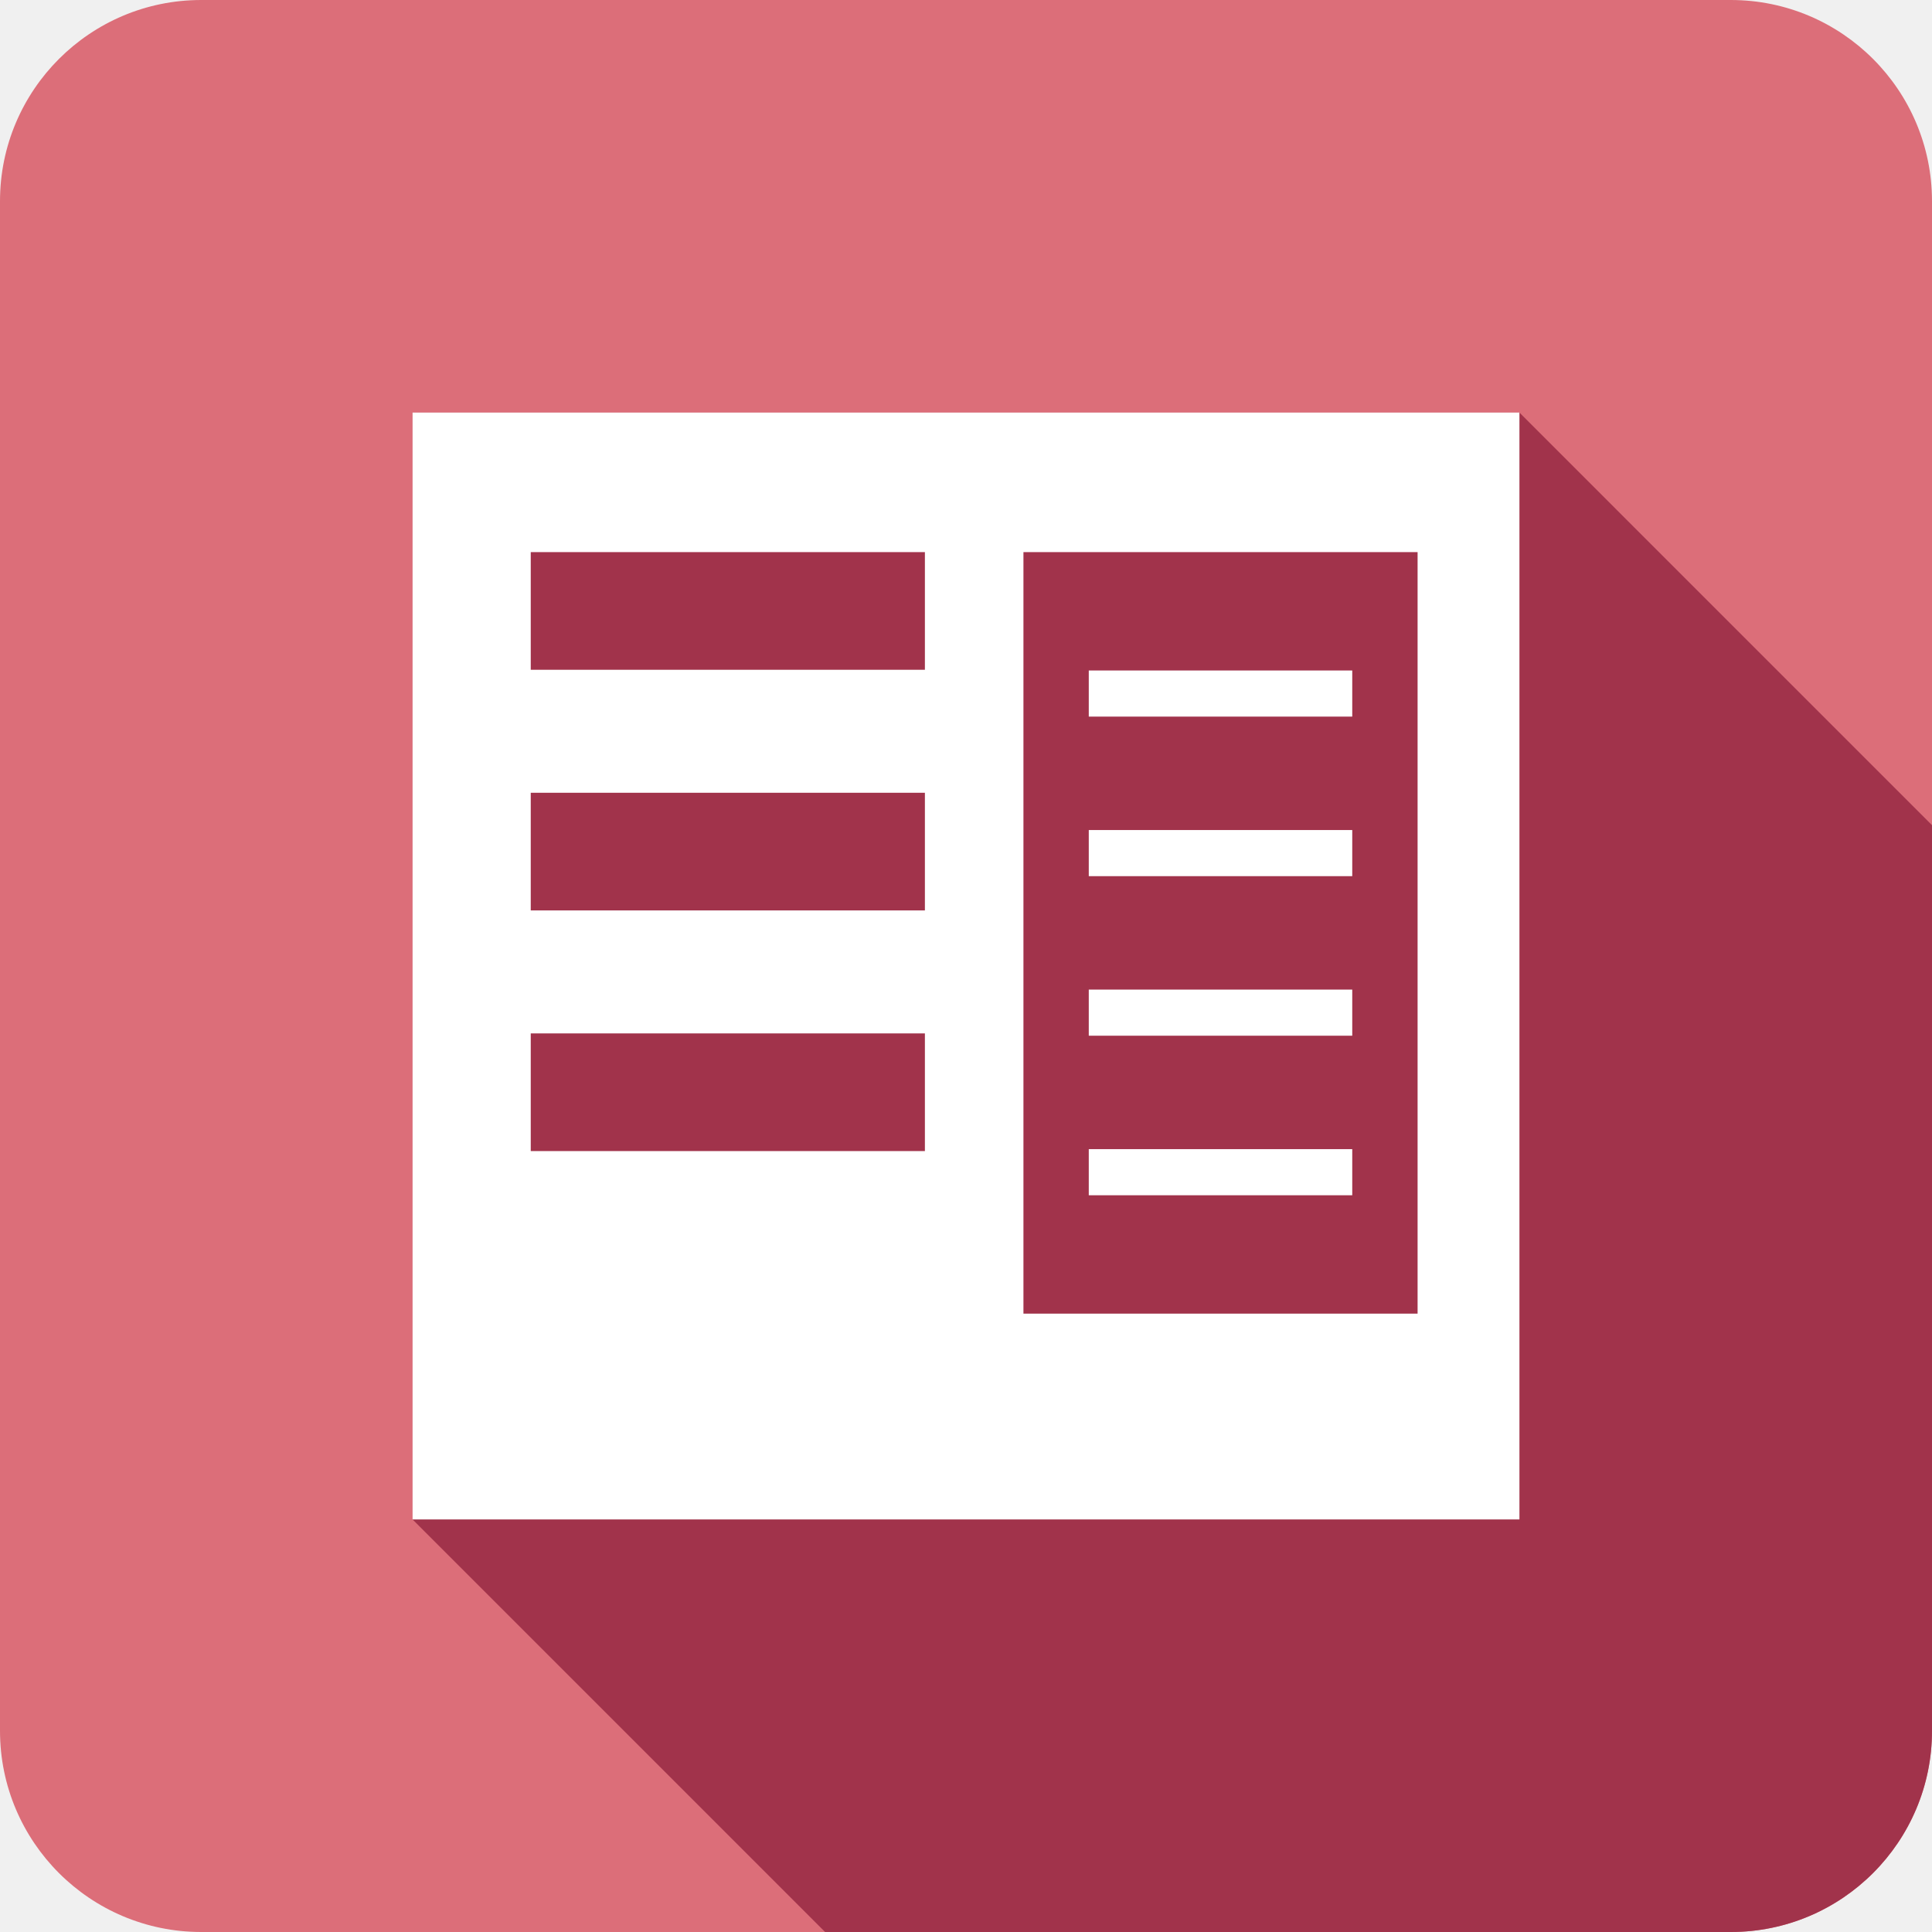
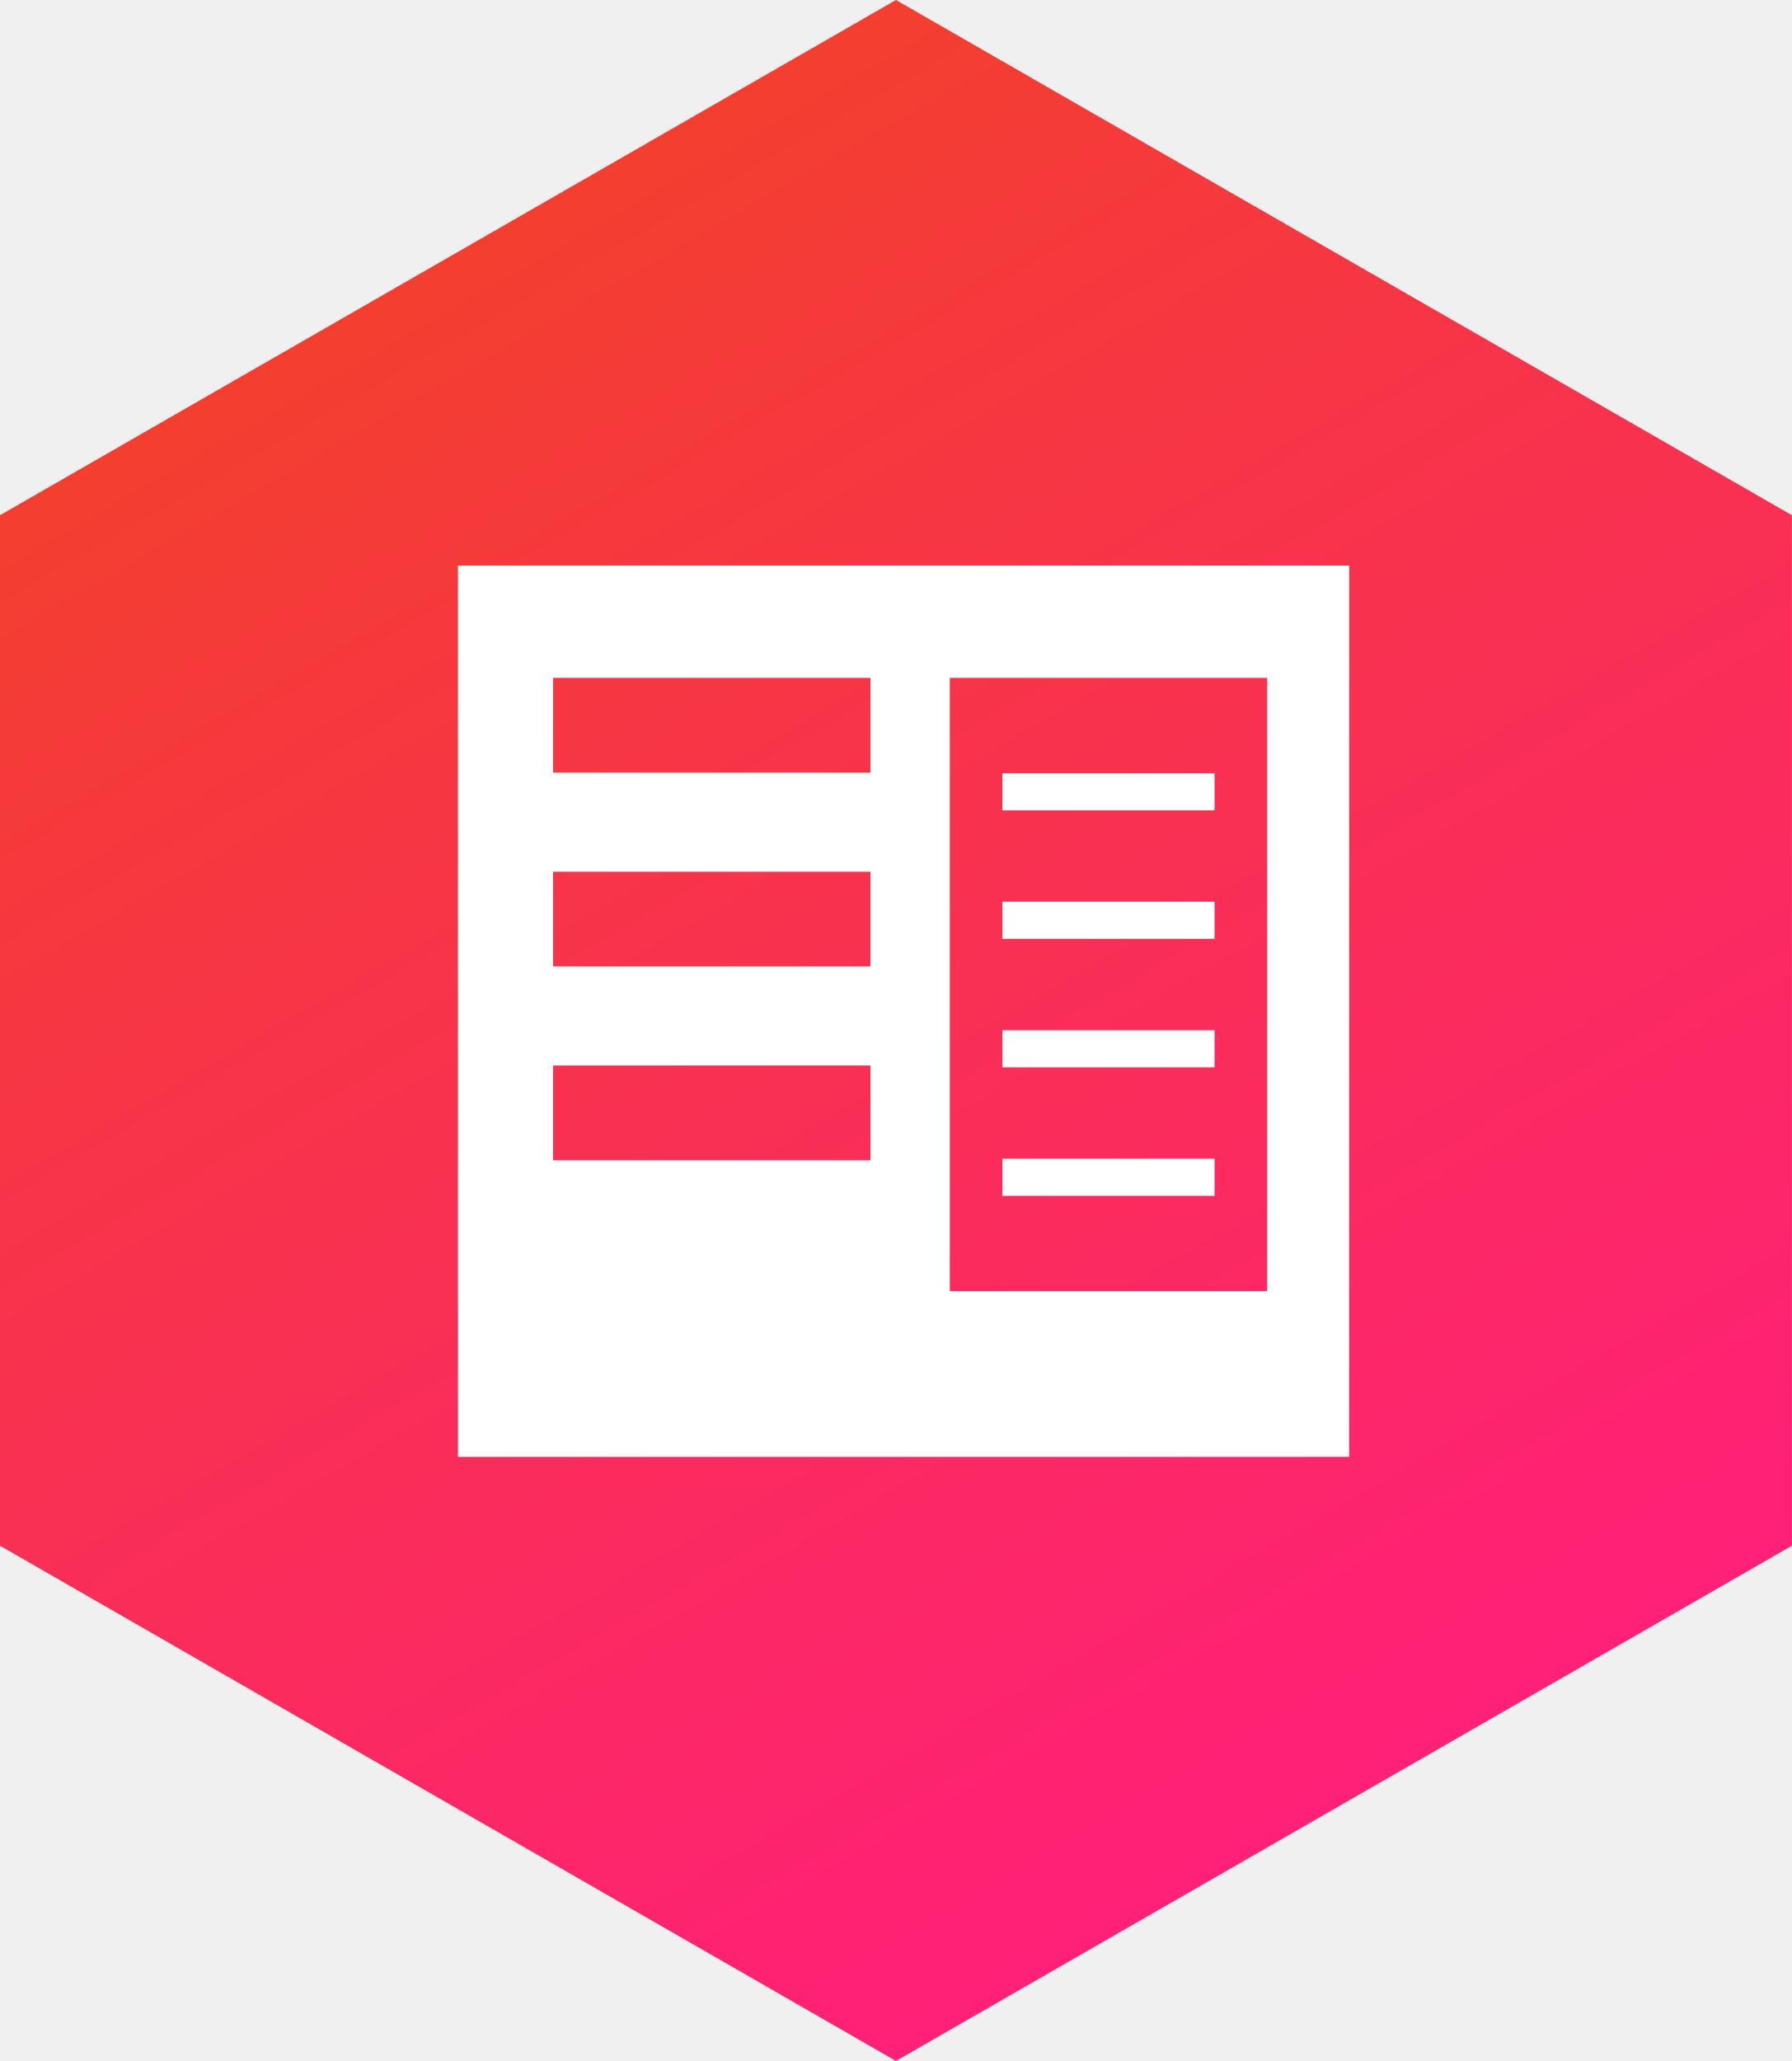
- <svg xmlns="http://www.w3.org/2000/svg" enable-background="new 0 0 512 512" id="Layer_1" version="1.1" viewBox="0 0 512 512" xml:space="preserve">
-   <g>
-     <path d="M458.667,0H53.333c-29.455,0-53.333,23.878-53.333,53.333v405.333   C0,488.122,23.878,512,53.333,512h405.333C488.122,512,512,488.122,512,458.667V53.333   C512,23.878,488.122,0,458.667,0z" fill="#DC6E79" />
-     <path d="M512,218.673L402.683,109.355h-293.333v293.333L218.66,512h240.006   C488.122,512,512,488.122,512,458.667V218.673z" fill="#A1334B" />
-     <g>
-       <path d="M109.333,109.333v293.333h293.333V109.333H109.333z M245.108,305.047    H140.653v-31.183H245.108V305.047z M245.108,241.273H140.653v-31.183H245.108V241.273z     M245.108,177.498H140.653v-31.183H245.108V177.498z M375.676,348.127H271.222V146.316    h104.455V348.127z" fill="#FFFFFF" />
-       <rect fill="#FFFFFF" height="12.222" width="69.824" x="288.536" y="304.534" />
-       <rect fill="#FFFFFF" height="12.222" width="69.824" x="288.536" y="262.251" />
-       <rect fill="#FFFFFF" height="12.222" width="69.824" x="288.536" y="219.969" />
-       <rect fill="#FFFFFF" height="12.222" width="69.824" x="288.536" y="177.686" />
+ <svg xmlns="http://www.w3.org/2000/svg" width="200px" height="230px" viewBox="0 0 200 230" version="1.1">
+   <defs>
+     <linearGradient x1="0%" y1="0%" x2="50%" y2="100%" id="linearGradient-1">
+       <stop stop-color="#F0461D" offset="0%" />
+       <stop stop-color="#FF2078" offset="100%" />
+     </linearGradient>
+   </defs>
+   <g id="Page-1" stroke="none" stroke-width="1" fill="none" fill-rule="evenodd">
+     <g id="Meta" fill-rule="nonzero">
+       <g id="Icon">
+         <polygon id="Polygon" fill="url(#linearGradient-1)" points="100 -6.61623534e-15 200 57.5 200 172.5 100 230 0 172.5 0 57.5" />
+         <g id="Group-2" transform="translate(51, 63)" fill="#FFFFFF">
+           <path d="M0.113,0.113 L0.113,99.586 L99.586,99.586 L99.586,0.113 L0.113,0.113 Z M46.156,66.482 L10.734,66.482 L10.734,55.907 L46.156,55.907 L46.156,66.482 Z M46.156,44.855 L10.734,44.855 L10.734,34.281 L46.156,34.281 L46.156,44.855 Z M46.156,23.229 L10.734,23.229 L10.734,12.654 L46.156,12.654 L46.156,23.229 Z M90.433,81.091 L55.011,81.091 L55.011,12.654 L90.433,12.654 L90.433,81.091 Z" id="Shape" />
+           <rect id="Rectangle-path" x="60.883" y="66.308" width="23.678" height="4.145" />
+           <rect id="Rectangle-path" x="60.883" y="51.969" width="23.678" height="4.145" />
+           <rect id="Rectangle-path" x="60.883" y="37.631" width="23.678" height="4.145" />
+           <rect id="Rectangle-path" x="60.883" y="23.292" width="23.678" height="4.145" />
+         </g>
+       </g>
    </g>
  </g>
</svg>
